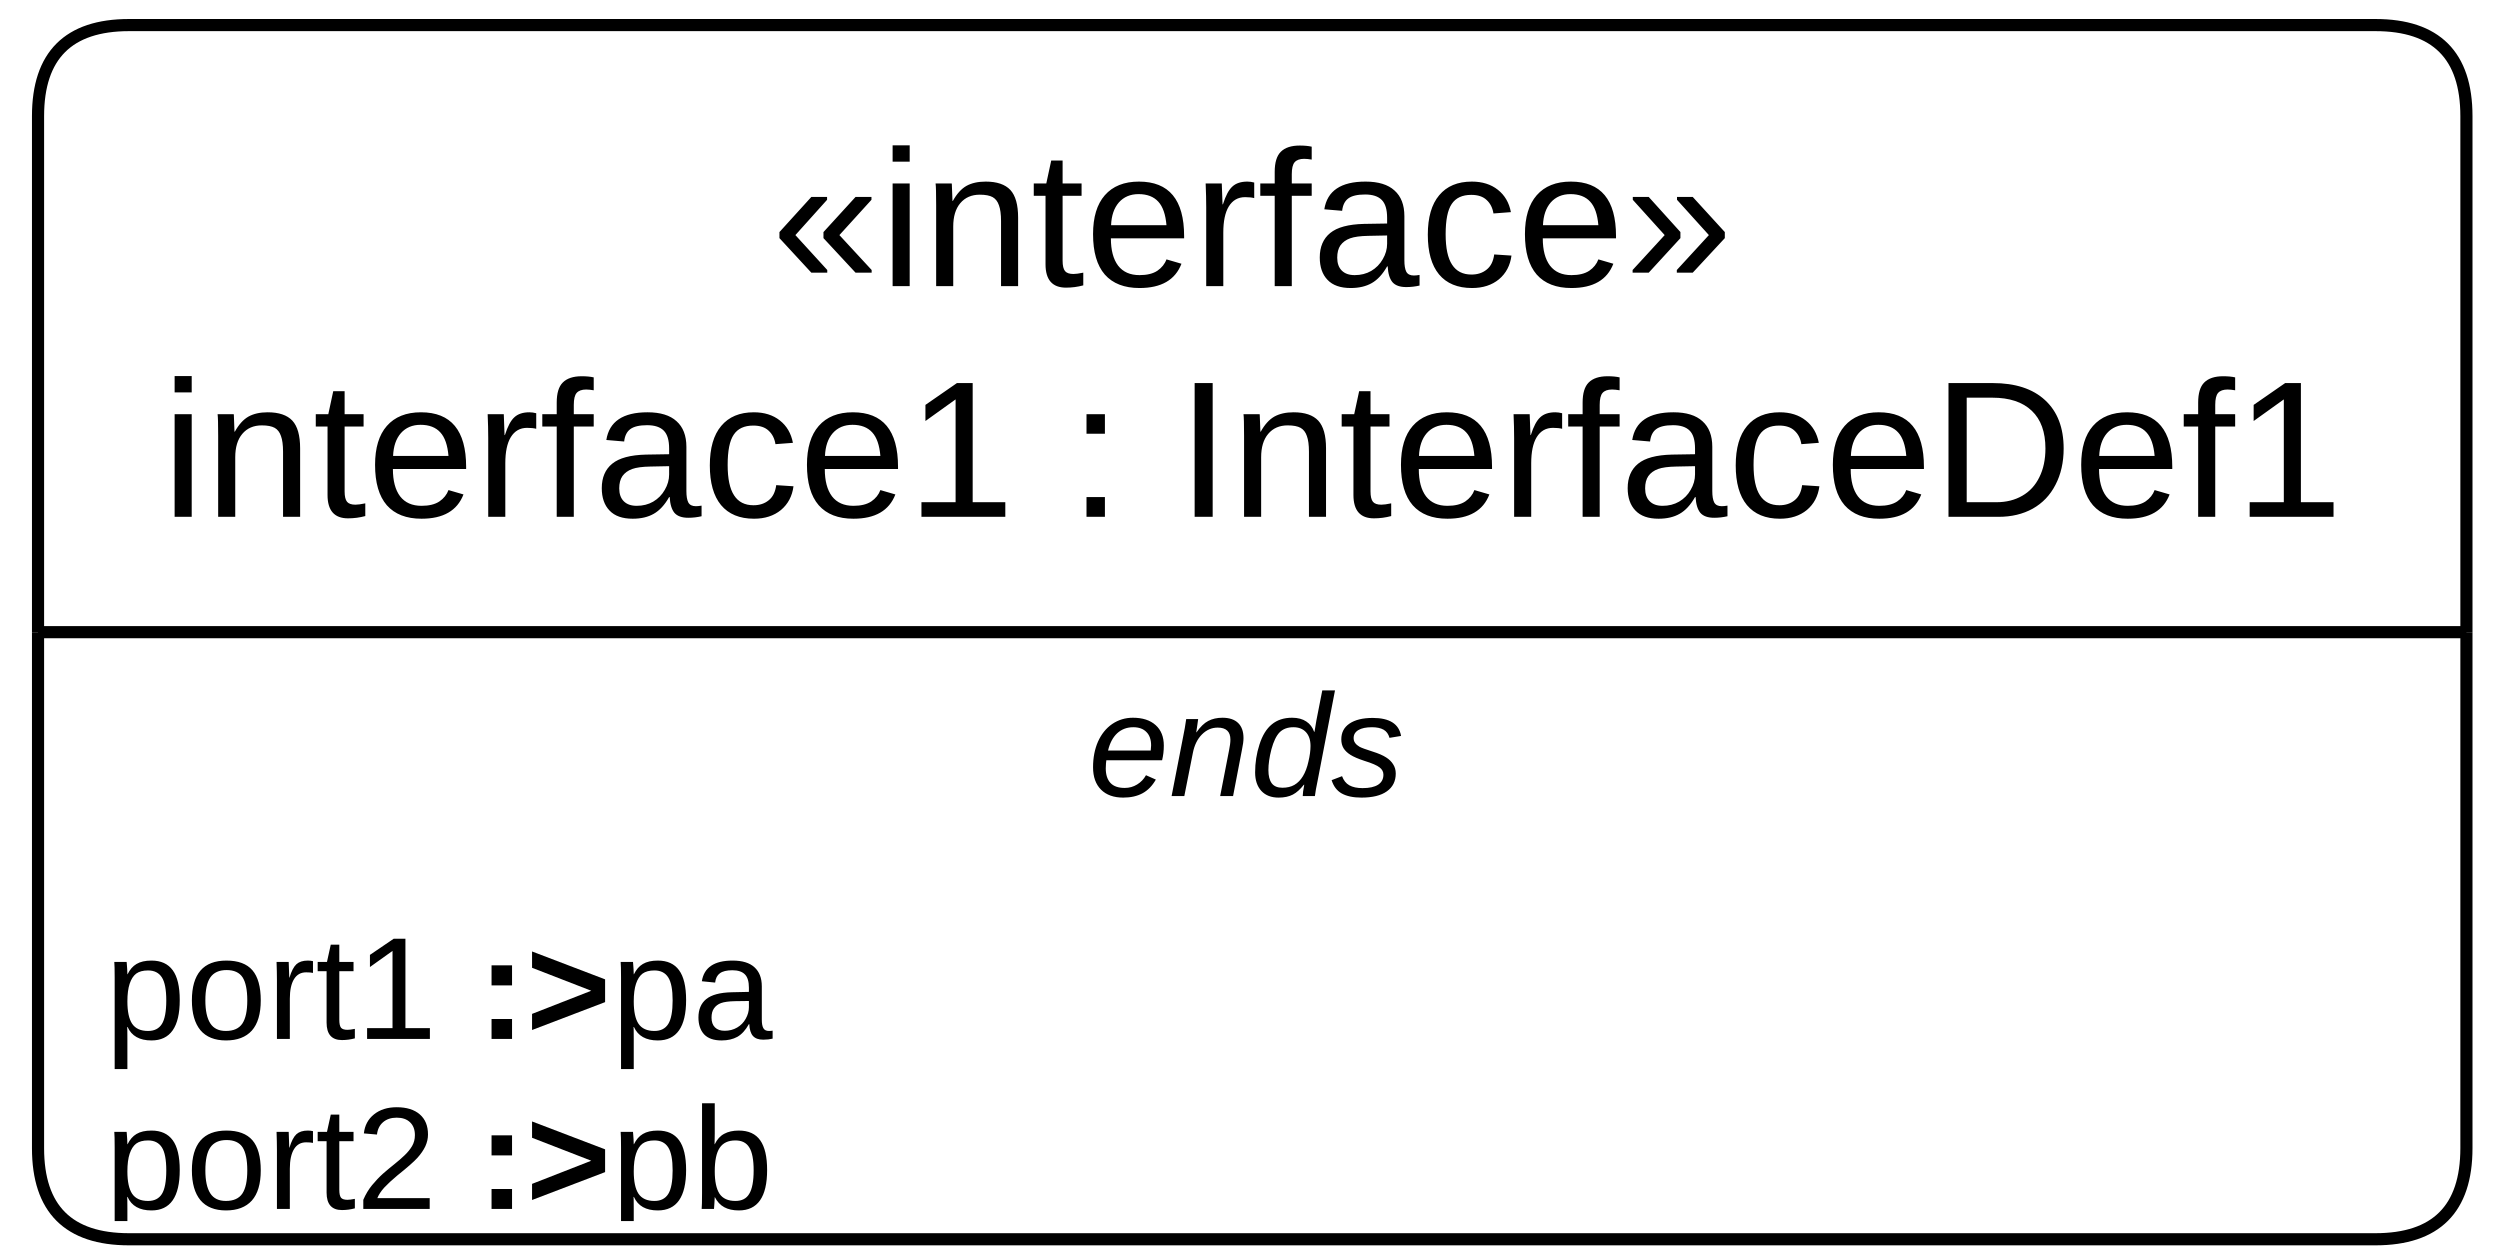
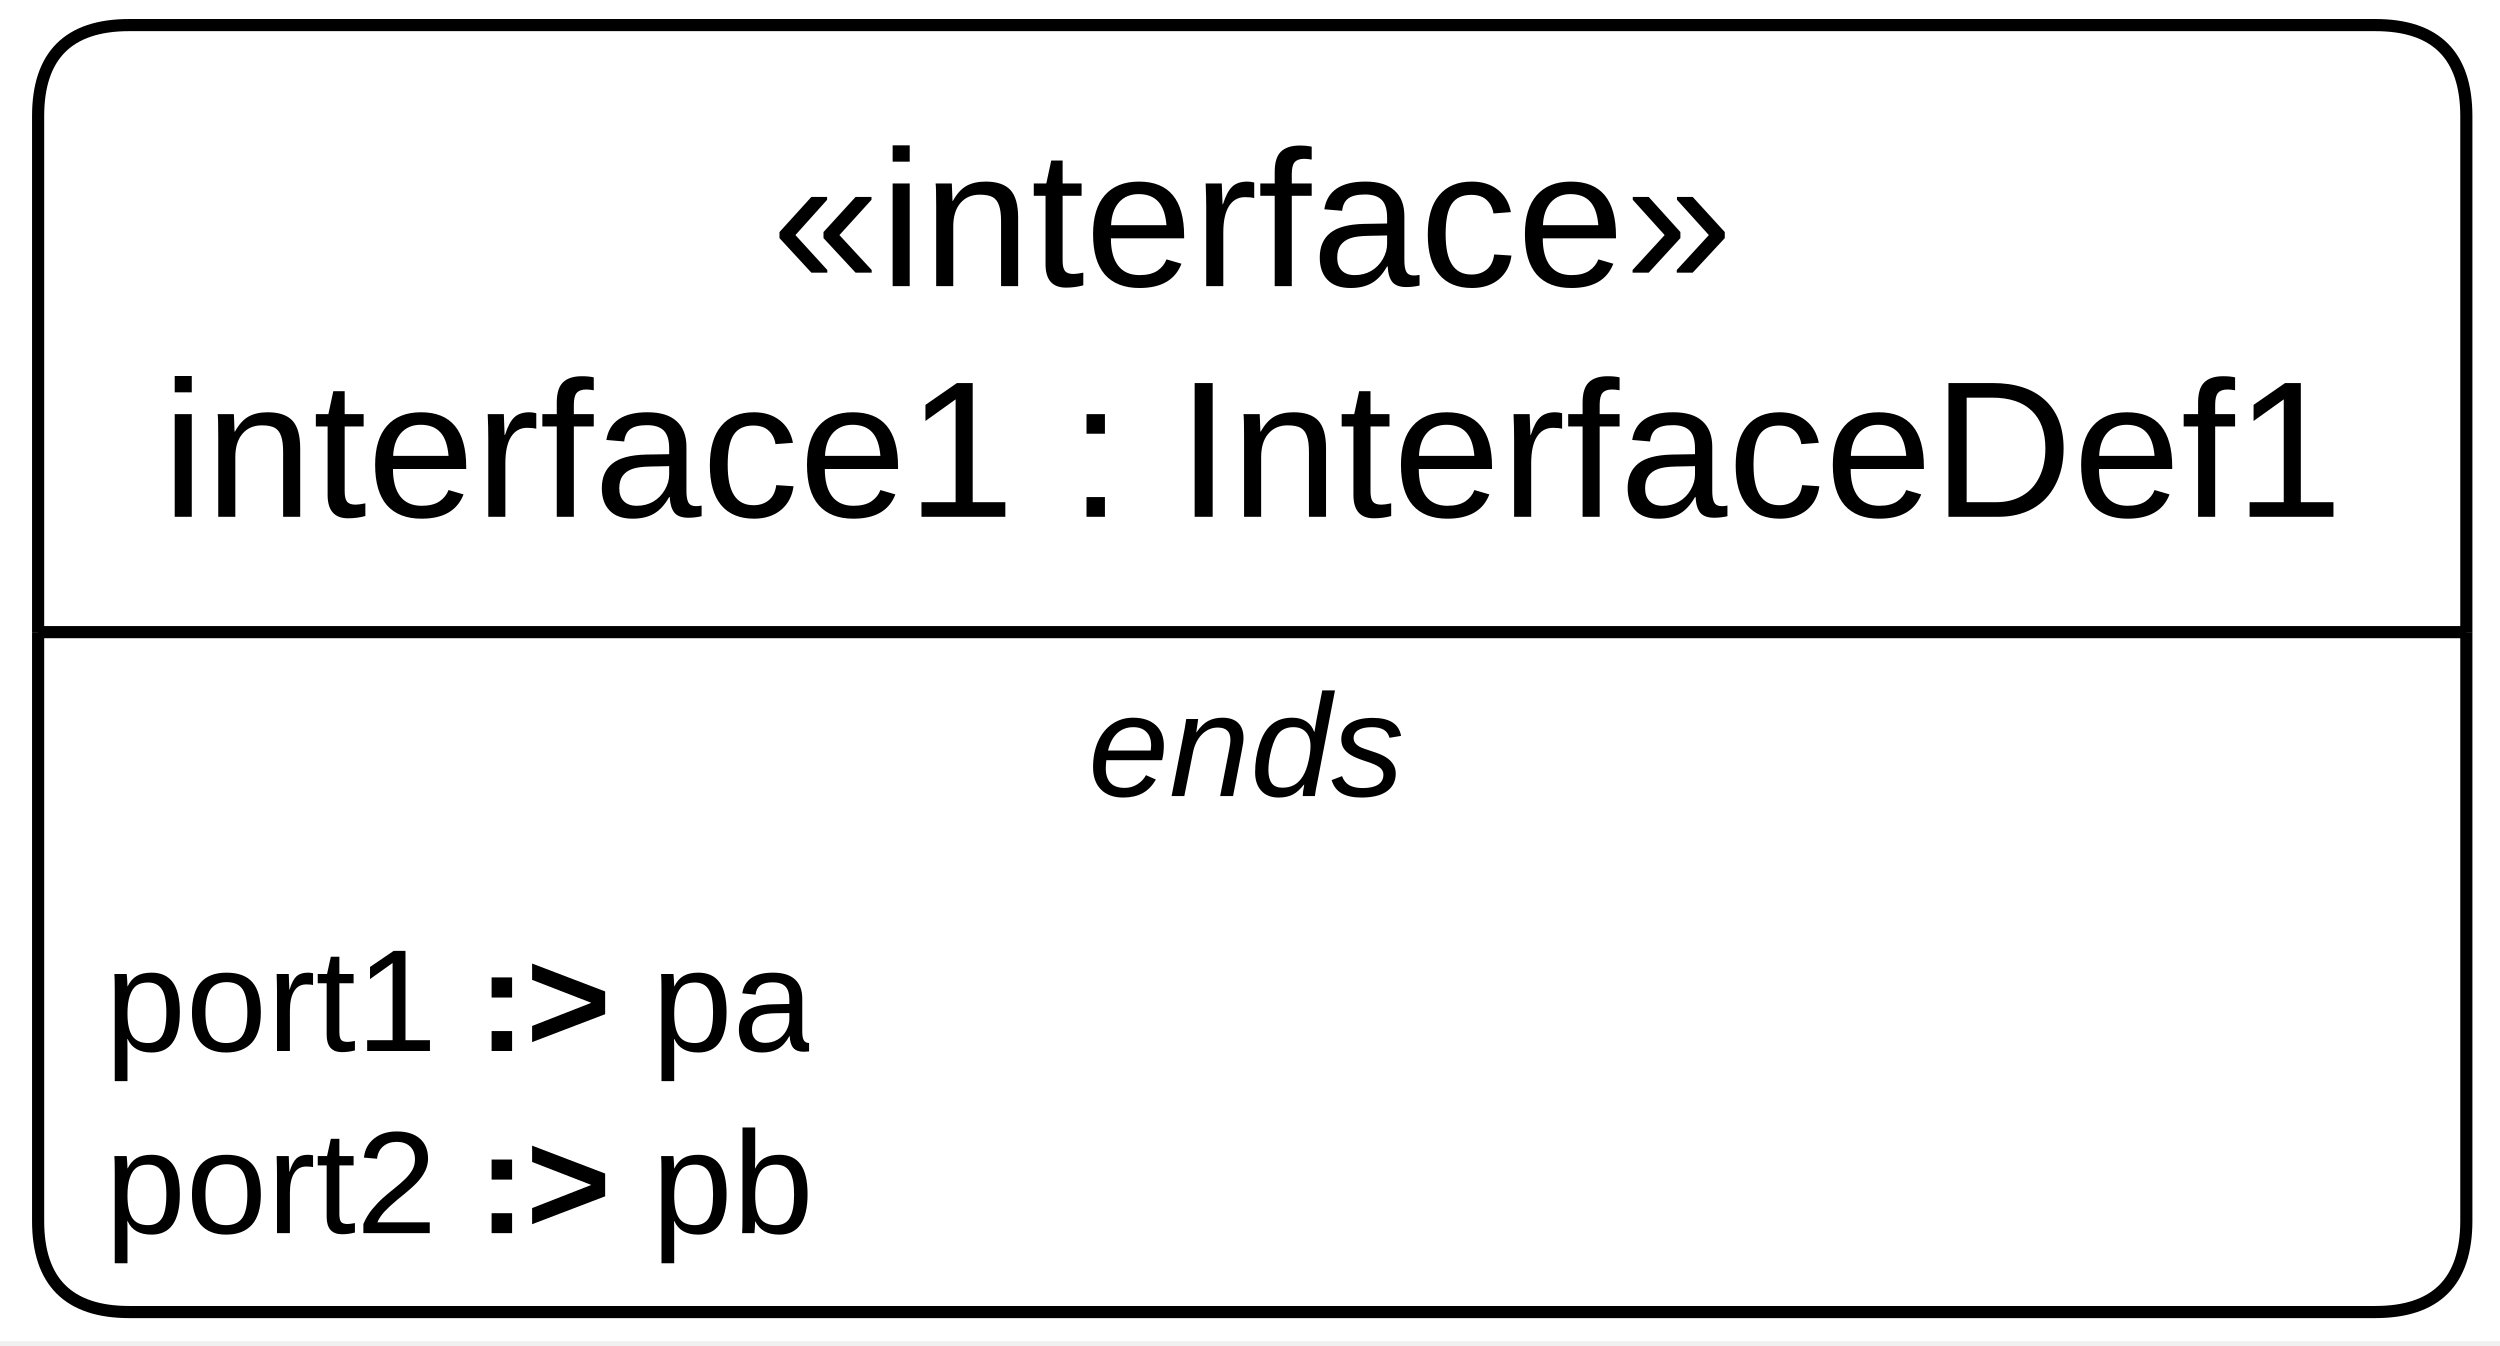
- <svg xmlns="http://www.w3.org/2000/svg" version="1.1" id="svg1" width="193.28" height="97.28" viewBox="0 0 193.28 97.28">
+ <svg xmlns="http://www.w3.org/2000/svg" version="1.1" id="svg1" width="193.28" height="104" viewBox="0 0 193.28 104">
  <defs id="defs1">
    <clipPath clipPathUnits="userSpaceOnUse" id="clipPath2">
-       <path d="M 0,0 H 605 V 305 H 0 Z" transform="scale(0.32)" clip-rule="evenodd" id="path2" />
+       <path d="M 0,0 H 605 V 324.023 H 0 Z" transform="scale(0.32)" clip-rule="evenodd" id="path2" />
    </clipPath>
    <clipPath clipPathUnits="userSpaceOnUse" id="clipPath4">
-       <path d="m 3.125,0 h 600 v 305 h -600 z" transform="matrix(0.3408899,0,0,0.3408899,556.8678,5717.935)" clip-rule="evenodd" id="path4" />
+       <path d="m 3.125,0 h 600 v 324.023 h -600 z" transform="matrix(0.3409144,0,0,0.3409144,556.8604,5717.934)" clip-rule="evenodd" id="path4" />
    </clipPath>
    <clipPath clipPathUnits="userSpaceOnUse" id="clipPath6">
-       <path d="m 3.125,0 h 600 v 305 h -600 z" transform="matrix(0.3408899,0,0,0.3408899,556.8678,5717.935)" clip-rule="evenodd" id="path6" />
+       <path d="m 3.125,0 h 600 v 324.023 h -600 z" transform="matrix(0.3409144,0,0,0.3409144,556.8604,5717.934)" clip-rule="evenodd" id="path6" />
    </clipPath>
    <clipPath clipPathUnits="userSpaceOnUse" id="clipPath8">
-       <path d="m 3.125,0 h 600 v 305 h -600 z" transform="matrix(0.3408899,0,0,0.3408899,556.8678,5717.935)" clip-rule="evenodd" id="path8" />
+       <path d="m 3.125,0 h 600 v 324.023 h -600 z" transform="matrix(0.3409144,0,0,0.3409144,556.8604,5717.934)" clip-rule="evenodd" id="path8" />
    </clipPath>
    <clipPath clipPathUnits="userSpaceOnUse" id="clipPath9">
-       <path d="m 3.125,0 h 600 v 305 h -600 z" transform="matrix(0.3408899,0,0,0.3408899,-63.53843,-23.56514)" clip-rule="evenodd" id="path9" />
+       <path d="m 3.125,0 h 600 v 324.023 h -600 z" transform="matrix(0.3409144,0,0,0.3409144,-63.54588,-23.56558)" clip-rule="evenodd" id="path9" />
    </clipPath>
    <clipPath clipPathUnits="userSpaceOnUse" id="clipPath10">
-       <path d="m 3.125,0 h 600 v 305 h -600 z" transform="matrix(0.3408899,0,0,0.3408899,-13.30406,-42.56514)" clip-rule="evenodd" id="path10" />
+       <path d="m 3.125,0 h 600 v 324.023 h -600 z" transform="matrix(0.3409144,0,0,0.3409144,-13.31151,-42.56558)" clip-rule="evenodd" id="path10" />
    </clipPath>
    <clipPath clipPathUnits="userSpaceOnUse" id="clipPath11">
-       <path d="m 262.936,160.066 h 76.271 v 44.002 h -76.271 z" transform="matrix(0.3408899,0,0,0.3408899,-89.61656,-65.56514)" clip-rule="evenodd" id="path11" />
+       <path d="m 262.939,160.057 h 76.266 v 44 h -76.266 z" transform="matrix(0.3409144,0,0,0.3409144,-89.62401,-65.56558)" clip-rule="evenodd" id="path11" />
    </clipPath>
    <clipPath clipPathUnits="userSpaceOnUse" id="clipPath12">
-       <path d="m 25.323,218.736 h 161.342 v 76.271 H 25.323 Z" transform="matrix(0.3408899,0,0,0.3408899,-8.632183,-85.56514)" clip-rule="evenodd" id="path12" />
+       <path d="M 25.343,221.656 H 195.473 V 306.721 H 25.343 Z" transform="matrix(0.3409144,0,0,0.3409144,-8.639626,-86.56558)" clip-rule="evenodd" id="path12" />
    </clipPath>
    <clipPath clipPathUnits="userSpaceOnUse" id="clipPath13">
-       <path d="m 25.323,218.736 h 161.342 v 76.271 H 25.323 Z" transform="matrix(0.3408899,0,0,0.3408899,-35.99156,-85.56514)" clip-rule="evenodd" id="path13" />
+       <path d="M 25.343,221.656 H 195.473 V 306.721 H 25.343 Z" transform="matrix(0.3409144,0,0,0.3409144,-35.99901,-86.56558)" clip-rule="evenodd" id="path13" />
    </clipPath>
    <clipPath clipPathUnits="userSpaceOnUse" id="clipPath14">
-       <path d="m 25.323,218.736 h 161.342 v 76.271 H 25.323 Z" transform="matrix(0.3408899,0,0,0.3408899,-50.33531,-85.56514)" clip-rule="evenodd" id="path14" />
+       <path d="M 25.343,221.656 H 195.473 V 306.721 H 25.343 Z" transform="matrix(0.3409144,0,0,0.3409144,-53.67088,-86.56558)" clip-rule="evenodd" id="path14" />
    </clipPath>
    <clipPath clipPathUnits="userSpaceOnUse" id="clipPath15">
-       <path d="m 25.323,218.736 h 161.342 v 76.271 H 25.323 Z" transform="matrix(0.3408899,0,0,0.3408899,-8.632183,-99.56514)" clip-rule="evenodd" id="path15" />
+       <path d="M 25.343,221.656 H 195.473 V 306.721 H 25.343 Z" transform="matrix(0.3409144,0,0,0.3409144,-8.639626,-101.5656)" clip-rule="evenodd" id="path15" />
    </clipPath>
    <clipPath clipPathUnits="userSpaceOnUse" id="clipPath16">
-       <path d="m 25.323,218.736 h 161.342 v 76.271 H 25.323 Z" transform="matrix(0.3408899,0,0,0.3408899,-35.99156,-99.56514)" clip-rule="evenodd" id="path16" />
+       <path d="M 25.343,221.656 H 195.473 V 306.721 H 25.343 Z" transform="matrix(0.3409144,0,0,0.3409144,-35.99901,-101.5656)" clip-rule="evenodd" id="path16" />
    </clipPath>
    <clipPath clipPathUnits="userSpaceOnUse" id="clipPath17">
-       <path d="m 25.323,218.736 h 161.342 v 76.271 H 25.323 Z" transform="matrix(0.3408899,0,0,0.3408899,-50.33531,-99.56514)" clip-rule="evenodd" id="path17" />
+       <path d="M 25.343,221.656 H 195.473 V 306.721 H 25.343 Z" transform="matrix(0.3409144,0,0,0.3409144,-53.67088,-101.5656)" clip-rule="evenodd" id="path17" />
    </clipPath>
  </defs>
  <g id="g1">
-     <path id="path1" d="M 0,0 H 194 V 98 H 0 Z" style="fill:#ffffff;fill-opacity:1;fill-rule:nonzero;stroke:none" clip-path="url(#clipPath2)" />
-     <path id="path3" d="m 760,5770 v -42.5 c 0,-5 -2.5,-7.5 -7.5,-7.5 h -185 c -5,0 -7.5,2.5 -7.5,7.5 v 42.5" style="fill:none;stroke:#000000;stroke-width:1;stroke-linecap:butt;stroke-linejoin:miter;stroke-miterlimit:10;stroke-dasharray:none;stroke-opacity:1" transform="matrix(0.9387195,0,0,0.9387195,-522.7426,-5367.537)" clip-path="url(#clipPath4)" />
-     <path id="path5" d="m 560,5770 v 42.5 c 0,5 2.5,7.5 7.5,7.5 h 185 c 5,0 7.5,-2.5 7.5,-7.5 V 5770" style="fill:none;stroke:#000000;stroke-width:1;stroke-linecap:butt;stroke-linejoin:miter;stroke-miterlimit:10;stroke-dasharray:none;stroke-opacity:1" transform="matrix(0.9387195,0,0,0.9387195,-522.7426,-5367.537)" clip-path="url(#clipPath6)" />
-     <path id="path7" d="M 560,5770 H 760" style="fill:none;stroke:#000000;stroke-width:1;stroke-linecap:butt;stroke-linejoin:miter;stroke-miterlimit:10;stroke-dasharray:none;stroke-opacity:1" transform="matrix(0.9387195,0,0,0.9387195,-522.7426,-5367.537)" clip-path="url(#clipPath8)" />
-     <text id="text8" xml:space="preserve" transform="matrix(0.9387195,0,0,0.9387195,59.64476,22.12106)" clip-path="url(#clipPath9)">
+     <path id="path1" d="M 0,0 H 194 V 104 H 0 Z" style="fill:#ffffff;fill-opacity:1;fill-rule:nonzero;stroke:none" clip-path="url(#clipPath2)" />
+     <path id="path3" d="m 760,5770 v -42.5 c 0,-5 -2.5,-7.5 -7.5,-7.5 h -185 c -5,0 -7.5,2.5 -7.5,7.5 v 42.5" style="fill:none;stroke:#000000;stroke-width:1;stroke-linecap:butt;stroke-linejoin:miter;stroke-miterlimit:10;stroke-dasharray:none;stroke-opacity:1" transform="matrix(0.9386521,0,0,0.9386521,-522.6981,-5367.151)" clip-path="url(#clipPath4)" />
+     <path id="path5" d="m 560,5770 v 48.5 c 0,5 2.5,7.5 7.5,7.5 h 185 c 5,0 7.5,-2.5 7.5,-7.5 V 5770" style="fill:none;stroke:#000000;stroke-width:1;stroke-linecap:butt;stroke-linejoin:miter;stroke-miterlimit:10;stroke-dasharray:none;stroke-opacity:1" transform="matrix(0.9386521,0,0,0.9386521,-522.6981,-5367.151)" clip-path="url(#clipPath6)" />
+     <path id="path7" d="M 560,5770 H 760" style="fill:none;stroke:#000000;stroke-width:1;stroke-linecap:butt;stroke-linejoin:miter;stroke-miterlimit:10;stroke-dasharray:none;stroke-opacity:1" transform="matrix(0.9386521,0,0,0.9386521,-522.6981,-5367.151)" clip-path="url(#clipPath8)" />
+     <text id="text8" xml:space="preserve" transform="matrix(0.9386521,0,0,0.9386521,59.64747,22.11988)" clip-path="url(#clipPath9)">
      <tspan id="tspan8" style="font-variant:normal;font-weight:normal;font-size:16px;font-family:Arial;writing-mode:lr-tb;fill:#000000;fill-opacity:1;fill-rule:nonzero;stroke:none" x="0" y="0">«interface»</tspan>
    </text>
-     <text id="text9" xml:space="preserve" transform="matrix(0.9387195,0,0,0.9387195,12.48878,39.95673)" clip-path="url(#clipPath10)">
+     <text id="text9" xml:space="preserve" transform="matrix(0.9386521,0,0,0.9386521,12.49487,39.95427)" clip-path="url(#clipPath10)">
      <tspan id="tspan9" style="font-variant:normal;font-weight:normal;font-size:16px;font-family:Arial;writing-mode:lr-tb;fill:#000000;fill-opacity:1;fill-rule:nonzero;stroke:none" x="0" y="0">interface1 : InterfaceDef1</tspan>
    </text>
-     <text id="text10" xml:space="preserve" transform="matrix(0.9387195,0,0,0.9387195,84.12481,61.54728)" clip-path="url(#clipPath11)">
+     <text id="text10" xml:space="preserve" transform="matrix(0.9386521,0,0,0.9386521,84.12576,61.54327)" clip-path="url(#clipPath11)">
      <tspan id="tspan10" style="font-style:italic;font-variant:normal;font-weight:normal;font-size:12px;font-family:Arial;writing-mode:lr-tb;fill:#000000;fill-opacity:1;fill-rule:nonzero;stroke:none" x="0" y="0">ends</tspan>
    </text>
-     <text id="text11" xml:space="preserve" transform="matrix(0.9387195,0,0,0.9387195,8.103198,80.32166)" clip-path="url(#clipPath12)">
+     <text id="text11" xml:space="preserve" transform="matrix(0.9386521,0,0,0.9386521,8.109603,81.25496)" clip-path="url(#clipPath12)">
      <tspan id="tspan11" style="font-variant:normal;font-weight:normal;font-size:12px;font-family:Arial;writing-mode:lr-tb;fill:#000000;fill-opacity:1;fill-rule:nonzero;stroke:none" x="0" y="0">port1</tspan>
    </text>
-     <text id="text12" xml:space="preserve" transform="matrix(0.9387195,0,0,0.9387195,33.78598,80.32166)" clip-path="url(#clipPath13)">
-       <tspan id="tspan12" style="font-variant:normal;font-weight:700;font-size:12px;font-family:Arial;writing-mode:lr-tb;fill:#000000;fill-opacity:1;fill-rule:nonzero;stroke:none" x="0" y="0"> :&gt;</tspan>
+     <g id="g12" />
+     <text id="text12" xml:space="preserve" transform="matrix(0.9386521,0,0,0.9386521,33.79054,81.25496)" clip-path="url(#clipPath13)">
+       <tspan id="tspan12" style="font-variant:normal;font-weight:700;font-size:12px;font-family:Arial;writing-mode:lr-tb;fill:#000000;fill-opacity:1;fill-rule:nonzero;stroke:none" x="0" y="0"> :&gt; </tspan>
    </text>
-     <text id="text13" xml:space="preserve" transform="matrix(0.9387195,0,0,0.9387195,47.25074,80.32166)" clip-path="url(#clipPath14)">
+     <text id="text13" xml:space="preserve" transform="matrix(0.9386521,0,0,0.9386521,50.37828,81.25496)" clip-path="url(#clipPath14)">
      <tspan id="tspan13" style="font-variant:normal;font-weight:normal;font-size:12px;font-family:Arial;writing-mode:lr-tb;fill:#000000;fill-opacity:1;fill-rule:nonzero;stroke:none" x="0" y="0">pa</tspan>
    </text>
-     <text id="text14" xml:space="preserve" transform="matrix(0.9387195,0,0,0.9387195,8.103198,93.46374)" clip-path="url(#clipPath15)">
+     <text id="text14" xml:space="preserve" transform="matrix(0.9386521,0,0,0.9386521,8.109603,95.33474)" clip-path="url(#clipPath15)">
      <tspan id="tspan14" style="font-variant:normal;font-weight:normal;font-size:12px;font-family:Arial;writing-mode:lr-tb;fill:#000000;fill-opacity:1;fill-rule:nonzero;stroke:none" x="0" y="0">port2</tspan>
    </text>
-     <text id="text15" xml:space="preserve" transform="matrix(0.9387195,0,0,0.9387195,33.78598,93.46374)" clip-path="url(#clipPath16)">
-       <tspan id="tspan15" style="font-variant:normal;font-weight:700;font-size:12px;font-family:Arial;writing-mode:lr-tb;fill:#000000;fill-opacity:1;fill-rule:nonzero;stroke:none" x="0" y="0"> :&gt;</tspan>
+     <g id="g15" />
+     <text id="text15" xml:space="preserve" transform="matrix(0.9386521,0,0,0.9386521,33.79054,95.33474)" clip-path="url(#clipPath16)">
+       <tspan id="tspan15" style="font-variant:normal;font-weight:700;font-size:12px;font-family:Arial;writing-mode:lr-tb;fill:#000000;fill-opacity:1;fill-rule:nonzero;stroke:none" x="0" y="0"> :&gt; </tspan>
    </text>
-     <text id="text16" xml:space="preserve" transform="matrix(0.9387195,0,0,0.9387195,47.25074,93.46374)" clip-path="url(#clipPath17)">
+     <text id="text16" xml:space="preserve" transform="matrix(0.9386521,0,0,0.9386521,50.37828,95.33474)" clip-path="url(#clipPath17)">
      <tspan id="tspan16" style="font-variant:normal;font-weight:normal;font-size:12px;font-family:Arial;writing-mode:lr-tb;fill:#000000;fill-opacity:1;fill-rule:nonzero;stroke:none" x="0" y="0">pb</tspan>
    </text>
  </g>
</svg>
